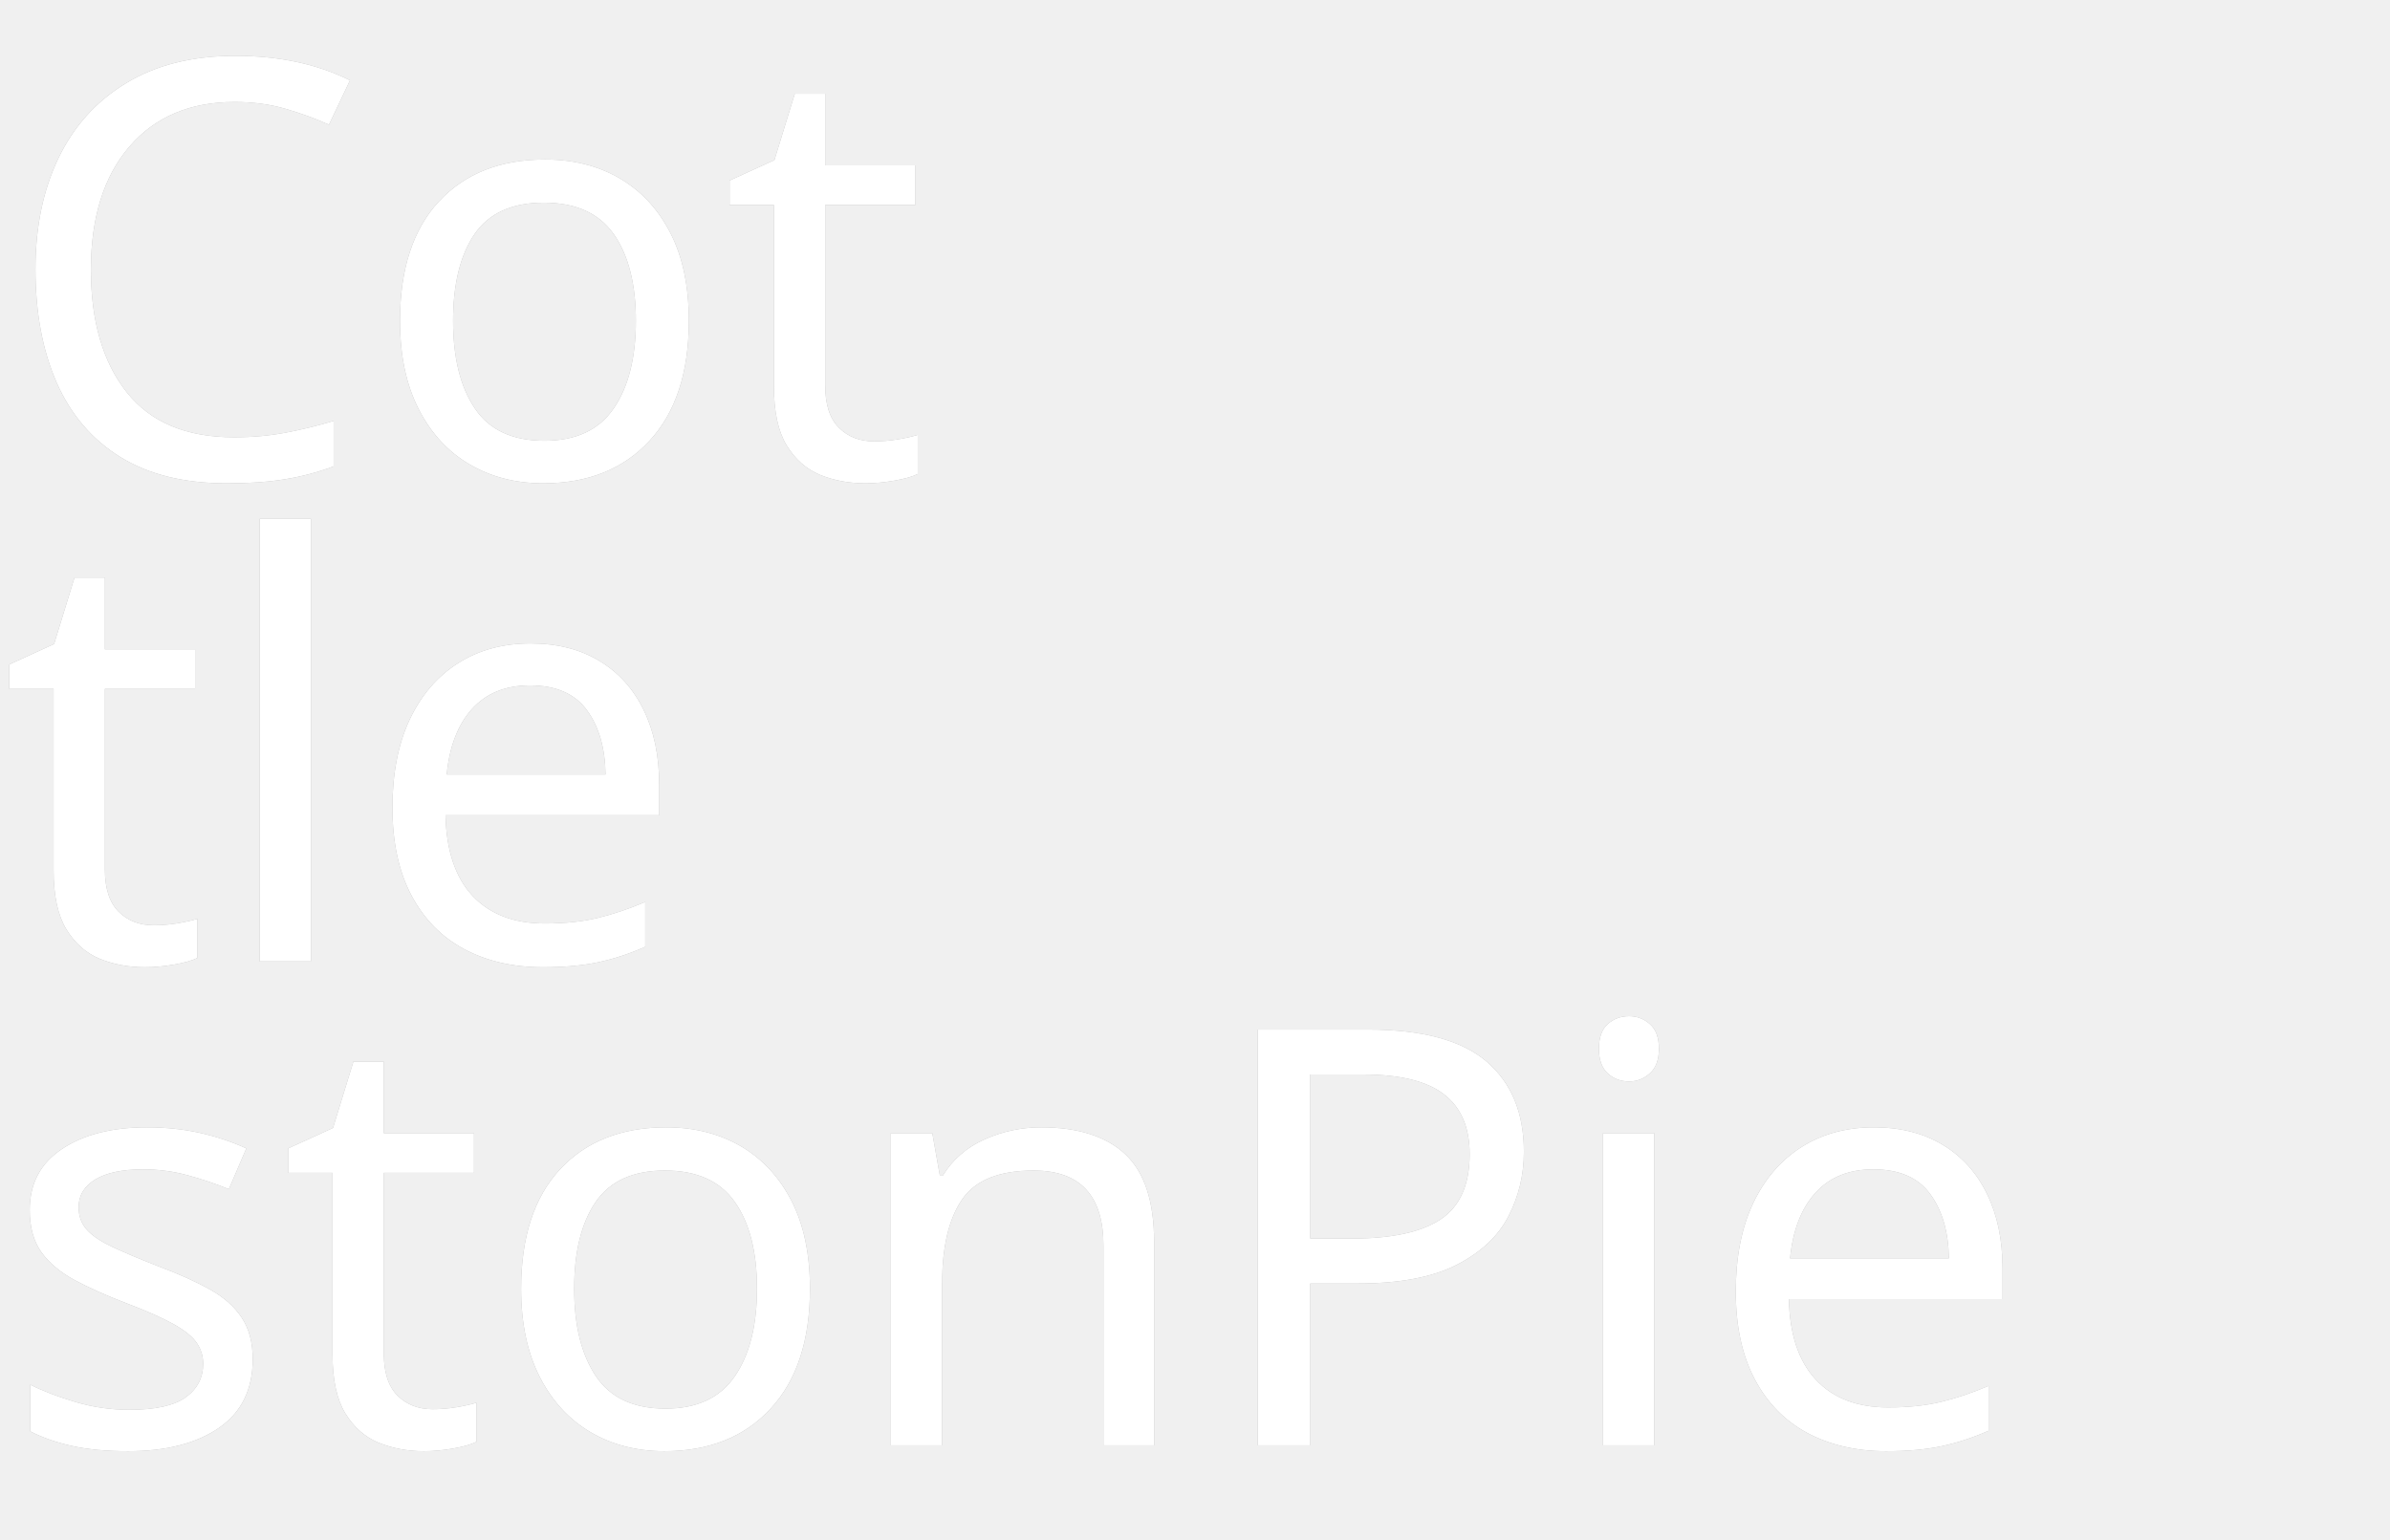
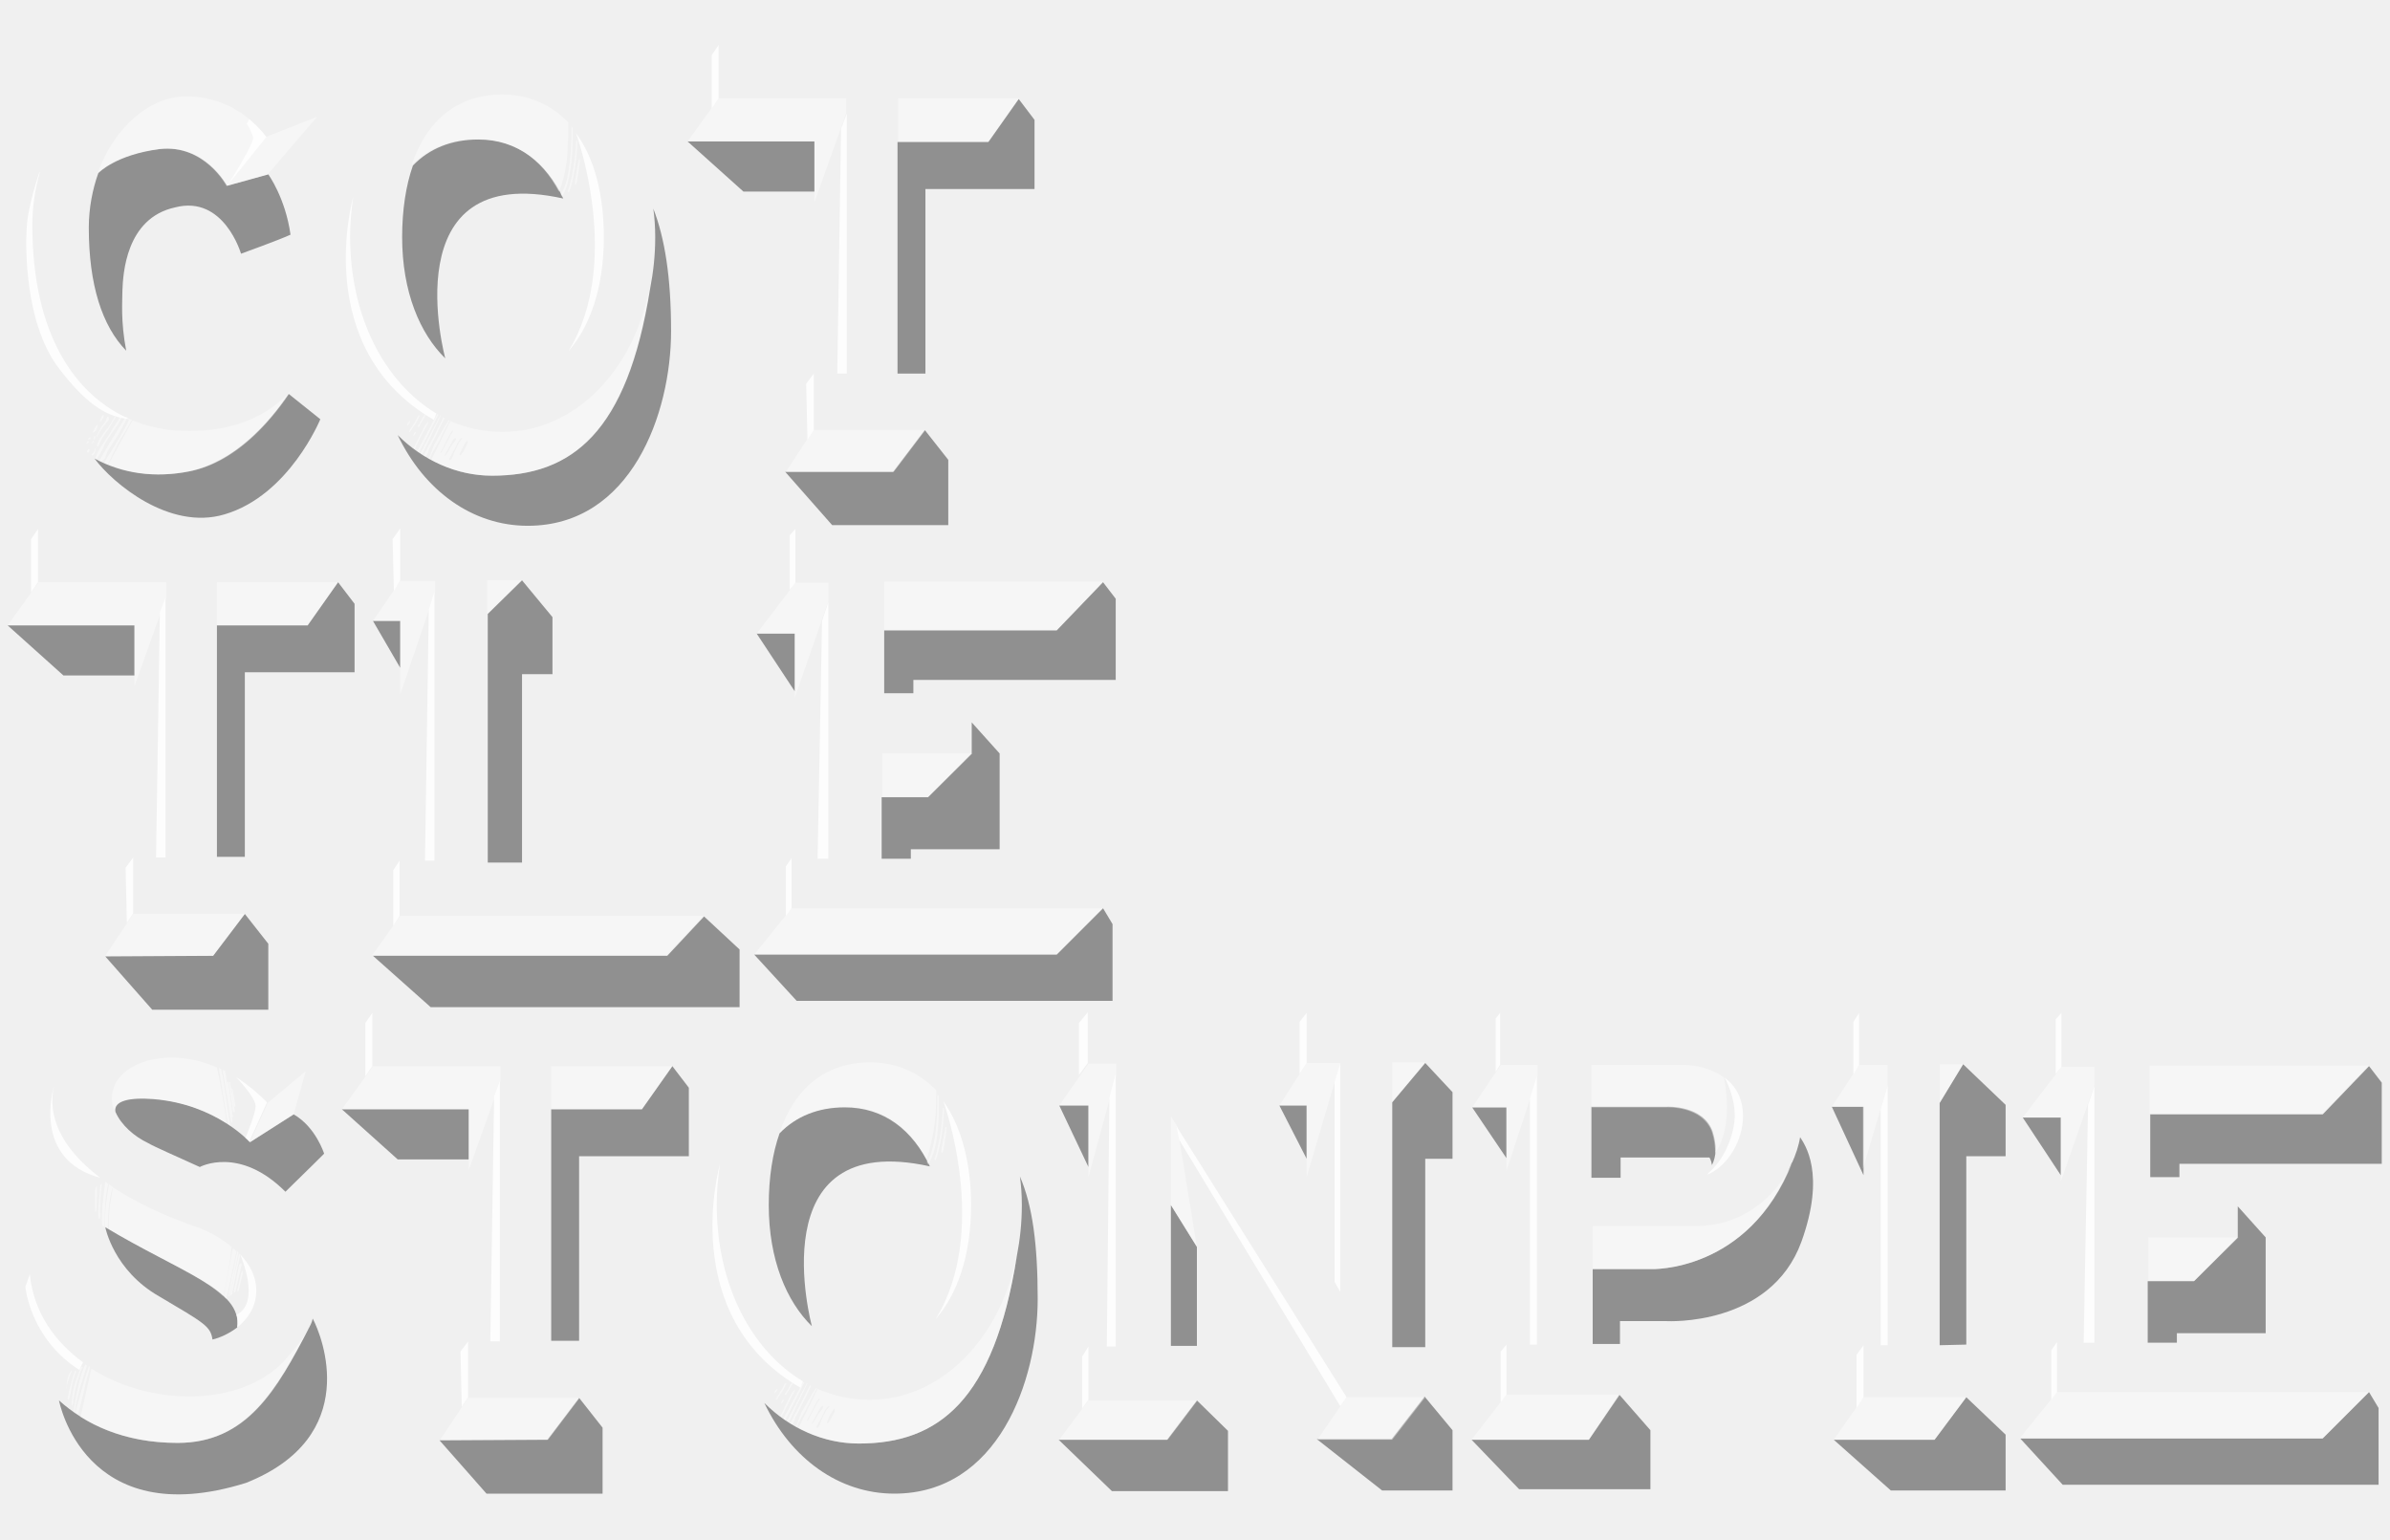
- <svg xmlns="http://www.w3.org/2000/svg" version="1.1" id="Layer_1" x="0px" y="0px" viewBox="0 0 376.8 242.7" style="enable-background:new 0 0 376.8 242.7;" xml:space="preserve">
+ <svg xmlns="http://www.w3.org/2000/svg" version="1.1" id="Layer_1" x="0px" y="0px" viewBox="62 -49.7 376.8 242.7" style="enable-background:new 62 -49.7 376.8 242.7;" xml:space="preserve">
  <style type="text/css">
- 	.st0{opacity:0.4;}
+ 	.st0{opacity:0.4;enable-background:new    ;}
	.st1{fill:#010101;}
- 	.st2{font-family:'Monstre-CastShadow';}
- 	.st3{font-size:91.803px;}
- 	.st4{fill:#FFFFFF;}
- 	.st5{font-family:'Monstre-CoreShadow';}
- 	.st6{font-family:'Monstre-Highlight';}
+ 	.st2{fill:#FFFFFF;}
+ 	.st3{opacity:0.85;enable-background:new    ;}
</style>
-   <text id="XMLID_3_" transform="matrix(1 0 0 1 0 75.2773)" class="st0">
-     <tspan x="0" y="0" class="st1 st2 st3">Cot </tspan>
-     <tspan x="0" y="76.3" class="st1 st2 st3">tle </tspan>
-     <tspan x="0" y="152.6" class="st1 st2 st3">stonPie</tspan>
-   </text>
-   <text id="XMLID_2_" transform="matrix(1 0 0 1 0 75.2773)" class="st0">
-     <tspan x="0" y="0" class="st4 st5 st3">Cot </tspan>
-     <tspan x="0" y="76.3" class="st4 st5 st3">tle </tspan>
-     <tspan x="0" y="152.6" class="st4 st5 st3">stonPie</tspan>
-   </text>
-   <text id="XMLID_1_" transform="matrix(1 0 0 1 0 75.2773)">
-     <tspan x="0" y="0" class="st4 st6 st3">Cot </tspan>
-     <tspan x="0" y="76.3" class="st4 st6 st3">tle </tspan>
-     <tspan x="0" y="152.6" class="st4 st6 st3">stonPie</tspan>
-   </text>
+   <g>
+     <g class="st0">
+       <path class="st1" d="M104.3-22.2c0,0,2.7,3.7,3.5,9.5c-1.7,0.8-7.8,3-7.8,3S97.3-19,89.6-17c-7.8,1.7-8.2,10.6-8.3,13.1    c0,1.7-0.3,4.8,0.6,9.5C78.1,1.7,76-4.8,76-13.8c0-3.1,0.6-6.1,1.5-8.6c0.1-0.1,2.8-2.9,9.7-3.8c7.1-0.8,10.6,5.8,10.6,5.8    L104.3-22.2z M112.5,16.4c0,0-4.9,12-15.1,15c-8.7,2.6-17.6-4.9-20.5-8.8c4.4,2.4,9.6,3.1,15,2c7.1-1.5,12.5-7.6,15.6-12.2    L112.5,16.4z" />
+       <path class="st1" d="M167.8,2.5c0,13-6.3,30.7-22.6,30.7c-8.7,0-16.3-5.5-20.5-14.3c4,4,9.3,6.4,14.9,6.4    c12.6,0,21.3-6.8,24.9-29.5c0.5-2.6,0.8-5.2,0.8-8.1c0-1.6-0.1-3-0.3-4.5C166.8-12.2,167.8-6,167.8,2.5z M150.8-18.4    c-27.1-6-18.6,25.2-18.6,25.2c-4-3.9-6.8-10.5-6.8-19.1c0-4.3,0.6-8.2,1.7-11.3c2.6-2.7,6.1-4.1,10.3-4.1    C143.6-27.7,148.1-24.1,150.8-18.4z" />
+       <path class="st1" d="M190.4-27.4v7.9h-11.2l-8.8-7.9H190.4z M202.8,24.7l5-6.6l3.7,4.7v10.3h-18.3l-7.4-8.4H202.8z M225.1-30.8    v10.9h-17.2V9.2h-4.4v-36.5h14.3l4.8-6.8L225.1-30.8z" />
+     </g>
+     <g class="st0">
+       <path class="st1" d="M83.2,48.9v7.9H72l-8.8-7.9H83.2z M95.6,101l5-6.6l3.7,4.7v10.4H86l-7.4-8.4L95.6,101L95.6,101z M117.9,45.5    v10.8h-17.3v29.1h-4.4V48.9h14.3l4.8-6.8L117.9,45.5z" />
+       <path class="st1" d="M125.1,48.2v7.4l-4.3-7.4H125.1z M178.6,100v9.1h-48.7l-9.1-8.1h46.4l5.8-6.2L178.6,100z M149.1,47.6v9h-4.8    v29.7h-5.4V47.1l5.4-5.3L149.1,47.6z" />
+       <path class="st1" d="M237.4,96v12.1h-49.8l-6.7-7.3h47.7l7.3-7.3L237.4,96z M187.3,50.2v9.1l-6-9.1H187.3z M219.6,69.1v15.1h-14    v1.5H201V76h7.3l6.9-6.9v-4.9L219.6,69.1z M237.9,44.7v12.8h-31.9v2.1h-4.6v-9.9h27.2l7.3-7.6L237.9,44.7z" />
+     </g>
+     <g class="st0">
+       <path class="st1" d="M100.8,184.1c-25.6,8-29.5-13-29.5-13c4.1,3.7,10.2,6.7,18.7,6.7c10.9,0,15.6-8.4,20.7-18.1    c-0.1,0.1-0.1,0.1-0.1,0.2c0.3-0.6,0.6-1.1,0.7-1.7C112.8,161,119.1,176.8,100.8,184.1z M99.4,159.6c-1.2,0.9-2.6,1.6-3.9,1.9    c-0.3-2.1-1.3-2.6-8.4-6.8c-7.2-4.1-8.5-10.9-8.5-10.9C90.6,151,100.2,153.6,99.4,159.6z M101.4,130.4l6.9-4.4    c3.5,2,4.8,6.2,4.8,6.2s-2.7,2.7-6.1,6c-7.3-7.3-13.5-3.9-13.5-3.9c-3.5-1.6-7.2-3.2-8.2-3.8c-2.1-1-4.2-2.8-5.1-4.9    c-0.3-1.7,2.1-2.3,6-2C96.1,124.4,101.4,130.4,101.4,130.4z" />
+       <path class="st1" d="M135.9,125.2v7.9h-11.2l-8.8-7.9H135.9z M148.3,177.3l5-6.6l3.7,4.7v10.4h-18.3l-7.4-8.4L148.3,177.3    L148.3,177.3z M170.6,121.8v10.8h-17.3v29.1h-4.4v-36.5h14.3l4.8-6.8L170.6,121.8z" />
+       <path class="st1" d="M225.6,155.1c0,13-6.3,30.7-22.6,30.7c-8.7,0-16.3-5.5-20.5-14.3c4,4,9.3,6.4,14.9,6.4    c12.6,0,21.3-6.8,24.9-29.5c0.5-2.6,0.8-5.2,0.8-8.1c0-1.6-0.1-3-0.3-4.5C224.8,140.4,225.6,146.6,225.6,155.1z M208.6,134.2    c-27.1-6-18.6,25.2-18.6,25.2c-4-3.9-6.8-10.5-6.8-19.1c0-4.3,0.6-8.2,1.7-11.3c2.6-2.7,6.1-4.1,10.3-4.1    C201.4,124.9,205.9,128.5,208.6,134.2z" />
+       <path class="st1" d="M233.6,124.6v9.7l-4.6-9.7H233.6z M255.6,175.9v9.5h-18.3l-8.4-8.1H246l4.7-6.2L255.6,175.9z M246.6,162.5    v-22.2l4.1,6.6v15.6L246.6,162.5L246.6,162.5z M268,124.6v8.4l-4.3-8.4C263.8,124.6,268,124.6,268,124.6z M291,175.8v9.5h-11.1    l-10.3-8.1h11.8l5.2-6.7L291,175.8z M291,122.5V133h-4.3v29.7h-5.2v-38.6l5.2-6.2L291,122.5z" />
+       <path class="st1" d="M299.5,124.9v8l-5.4-8H299.5z M312.5,177.3H294l7.5,7.8h20.7v-9.3l-4.9-5.6L312.5,177.3z M331.5,132.8h-14    v3.2h-4.6v-11.2h11.9c0,0,5.7-0.3,7.2,3.9c0.7,2.2,0.6,3.9-0.1,5.3C331.8,133.2,331.5,132.8,331.5,132.8z M346,146.1    c-4.9,13.4-21.2,12.5-21.2,12.5h-7.4v3.6h-4.3v-11.8h9.2c0,0,15.4,0.6,22.2-16.8h0.1c-0.1,0-0.1,0.1-0.1,0.1    c0.6-1.3,1.1-2.8,1.3-4.1C346.5,130.7,349.9,135.3,346,146.1z" />
+       <path class="st1" d="M355.8,124.8v10.8l-5-10.8H355.8z M367,177.3h-15.9l9,8h18.1v-8.8l-6.2-5.9L367,177.3z M367.8,162.4v-38.2    l3.7-6.1l6.7,6.4v8.1H372v29.7L367.8,162.4L367.8,162.4z" />
+       <path class="st1" d="M437,172.3v12.1h-49.8l-6.7-7.3h47.7l7.3-7.3L437,172.3z M386.9,126.5v9.1l-6-9.1H386.9z M419.2,145.4v15.1    h-14v1.5h-4.6v-9.7h7.3l6.9-6.9v-4.9L419.2,145.4z M437.5,121v12.8h-31.9v2.1H401V126h27.2l7.3-7.6L437.5,121z" />
+     </g>
+     <g class="st0">
+       <path class="st2" d="M75.7,20.2c-0.2,0.1,0-0.2,0.1-0.3s0.2,0,0.2,0.1S75.9,20.1,75.7,20.2z M76,21.6c-0.2,0.1-0.3,0-0.3-0.2    c0.2-0.3,0.3-0.3,0.3-0.3C76.2,21,76.1,21.4,76,21.6z M76.3,19.4c0,0.1-0.1,0.1-0.3,0.2s-0.1-0.2,0.1-0.3    C76.2,19.2,76.2,19.3,76.3,19.4z M76.5,20.2c-0.2,0.2,0-0.1,0.1-0.3s0.1-0.1,0.2,0C77,19.9,76.7,20.1,76.5,20.2z M77,21.5    c-0.1,0.4-0.4,0.7-0.5,0.6c-0.2-0.1,0.1-0.3,0.3-0.5c0.1-0.3,0.2-0.6,0.3-0.7C77.2,20.7,77.1,21.1,77,21.5z M76.9,17.9    c0.1-0.3,0.4-0.6,0.4-0.6c0.1-0.2,0.1,0.2,0,0.5s-0.3,0.6-0.6,0.7S76.8,18.3,76.9,17.9z M76.9,19.6c-0.1,0.2-0.2-0.4,0-0.6    C77.1,18.9,77,19.4,76.9,19.6z M77.4,22.4c0,0.1-0.1,0.2-0.2,0.3c-0.1-0.1-0.1-0.1-0.2-0.2c0.2-0.4,0.7-1.5,1-1.9    c0.4-0.6,1-1.5,1.4-2.1s1-1.7,1.2-1.8c0.1-0.4,0.3-0.6,0.3-0.6h0.3c0,0-0.6,1.2-1,1.7s-1.7,2.4-1.8,2.8S77.6,22.2,77.4,22.4z     M78.1,17.8c-0.2,0.3-0.8,1.3-0.9,1.5c-0.1,0.3,0-0.3,0.2-0.6s0.4-0.8,0.6-1.1s0.6-0.8,0.7-1c0.1-0.3,0.2-0.6,0.3-0.6    c0.2-0.1,0.2,0.4,0.1,0.6C78.9,16.8,78.3,17.5,78.1,17.8z M80.1,16h0.2c0,0-0.2,0.4-0.5,0.8s-0.6,1.1-1,1.6    c-0.4,0.4-0.6,0.9-0.9,1.4s-0.4,1-0.5,0.9c-0.3-0.2,0.1-0.6,0.2-1c0.2-0.4,0.9-1.3,1.2-1.7C79.2,17.6,80.1,16,80.1,16z     M103.9-28.1l-6.2,7.7c0,0-3.5-6.6-10.6-5.8c-7,0.8-9.6,3.7-9.7,3.8c2.6-7.3,8.3-12.1,13.9-12.1C99.9-34.5,103.9-28.1,103.9-28.1z     M77.9,16.3c0.1-0.4,0.4-0.6,0.4-0.6c0.1-0.2,0,0.1,0,0.4c-0.1,0.3-0.3,0.5-0.4,0.6C77.7,17,77.7,16.6,77.9,16.3z M78.4,22.7    c-0.1,0.1-0.2,0.2-0.3,0.3c-0.2,0-0.3-0.1-0.4-0.1c0.3-0.6,1.3-2.2,1.6-2.8c0.4-0.6,1.2-1.9,1.6-2.6c0.4-0.6,0.8-1.3,0.9-1.5    c0.1,0,0.2,0.1,0.3,0.1c-0.2,0.5-1.1,2-1.2,2.3c-0.2,0.4-1.6,2.5-1.8,2.8C78.8,21.7,78.7,22.4,78.4,22.7z M80.3,20.9    c-0.3,0.4-1,2.1-1.3,2.6c-0.2-0.1-0.3-0.2-0.5-0.3c0.1-0.1,0.2-0.4,0.3-0.6c0.2-0.3,1.3-2,1.6-2.6c0.4-0.5,1.8-3.1,2-3.6    c0.2,0,0.3,0.1,0.4,0.1c-0.2,0.4-0.8,1.4-1.1,1.9C81.3,19,80.4,20.5,80.3,20.9z M108.2,11.5c-3,4.6-8.6,11.6-16.2,13.1    c-4.6,0.9-8.9,0.6-12.9-1.1l3.8-6.9c2.4,0.9,4.8,1.5,7.3,1.6C100.1,18.7,105.4,14.8,108.2,11.5z M103.9-28.1l-6.2,7.7l6.5-1.8    l7.8-9.1L103.9-28.1z" />
+       <path class="st2" d="M126.2,17.3c0-0.2,0.2-0.5,0.4-0.6s-0.1,0.4-0.1,0.4C126.3,17.4,126.1,17.5,126.2,17.3z M128.1,16    c-0.1,0.3-0.7,1.3-0.7,1.3s-0.5,0.6-0.6,0.9c-0.2,0.3-0.3,0.3-0.3,0.1c0.1-0.2,0.3-0.5,0.5-0.8s0.8-1.3,0.9-1.6    C128.1,15.7,128.2,15.7,128.1,16z M150.1-19.5c-2.6-5-6.9-8.3-12.9-8.3c-4.2,0-7.7,1.5-10.3,4.1c2.4-7.1,7.3-11.1,14.3-11.1    c4.3,0,7.8,1.7,10.4,4.4c0,0.9,0,2.1-0.1,3.9C151.4-23,150.6-20.5,150.1-19.5z M127.4,21.1c-0.1-0.1-0.1-0.1-0.2-0.1    c0.2-0.4,0.5-1,0.6-1.2c0.1-0.3,0.9-1.8,1.1-2.2c0.3-0.5,0.5-0.7,0.6-0.8c0.2,0-0.5,1.1-0.5,1.1S127.6,20.5,127.4,21.1z     M127.6,18.4c0.1-0.1-0.2,0.4-0.2,0.4c-0.2,0.3-0.3,0.3-0.2,0S127.4,18.4,127.6,18.4z M128.1,21.6c-0.1-0.1-0.2-0.2-0.3-0.2    l3.1-5.8c0.1,0,0.2,0,0.2,0.1L128.1,21.6z M127.9,17.4c0.2-0.2,0.7-1.2,0.9-1.5c0.3-0.3,0.3-0.3,0.3-0.1c-0.1,0.2-1,1.7-1,1.7    C128.1,17.7,127.8,17.7,127.9,17.4z M128.6,21.9c-0.1-0.1-0.2-0.1-0.3-0.2l3.1-5.9h0.1L128.6,21.9z M129.1,22.3    c-0.1-0.1-0.2-0.2-0.3-0.2c0.3-0.5,0.8-1.7,1.1-2.1s1.6-3.1,2-3.9c0,0,0.1,0.1,0.2,0.1c-0.4,0.8-2.2,4.5-2.5,5    C129.6,21.6,129.3,22.1,129.1,22.3z M132.9,16.6c-0.4,0.6-1.4,2.7-1.7,3.3c-0.5,0.8-1,1.8-1.2,2.1c-0.1,0.3-0.2,0.5-0.2,0.6    c-0.1,0-0.1,0-0.2,0c0.2-0.5,0.6-1.6,0.8-2.1c0.3-0.5,1.8-3.2,2.3-3.9C132.8,16.5,132.8,16.6,132.9,16.6z M164.4-4.2    c-3.6,22.7-12.3,29.5-24.9,29.5c-3.4,0-6.6-0.9-9.5-2.5l3-6.1c2.6,1.1,5.3,1.7,8.2,1.7C152.6,18.4,161.8,8.8,164.4-4.2z     M131.6,21.6c0.2-0.4,1.5-2.8,1.5-2.8s0.4-0.5,0.3-0.6s-0.4,0.4-0.6,0.8c-0.3,0.6-1.1,2.2-1.3,2.5    C131.4,21.7,131.4,21.9,131.6,21.6z M132.9,21c0.3-0.4,0.4-0.6,0.4-0.6s0.6-0.7,0.6-0.9c0-0.2-0.3-0.2-0.6,0.4s-1.4,2.4-1.2,2.3    S132.8,21.4,132.9,21z M134.4,20c0,0,0.6-0.6,0.4-0.6c-0.1-0.1-0.6,0.5-0.8,1c-0.2,0.6-1.3,2.3-1.2,2.4c0.2,0.1,0.4-0.1,0.6-0.6    C133.6,21.6,134.4,20,134.4,20z M135.4,20.1c-0.3,0.4-0.6,1-0.7,1.3c-0.2,0.4-0.4,0.9,0,0.6c0.3-0.4,0.5-0.8,0.5-0.8    s0.4-0.7,0.5-1C135.8,19.7,135.6,19.7,135.4,20.1z M150.6-18.7c0-0.1-0.1-0.3-0.2-0.4c1.7-2.1,1.7-9.3,1.7-10.7    c0,0.1,0.1,0.2,0.2,0.3C152.4-22.5,151.3-19.8,150.6-18.7z M151.8-19.6c-0.1,0.4-0.4,0.2-0.2-0.2c0.1-0.3,1-3.1,1.2-7.2    c0,0,0-0.8,0.2-0.6C153.1-27.1,152.8-22.4,151.8-19.6z M152.8-22c0.1-0.7,0.3-1.7,0.4-2.2c0-0.5,0.3-0.6,0.2-0.1    c0,0.5-0.2,1.7-0.2,1.7c-0.1,0.5-0.2,1.7-0.4,2C152.6-20.2,152.6-21.3,152.8-22z" />
+       <path class="st2" d="M190.4-27.4h-20l4.9-6.8h20.1v2.4l-5,14V-27.4z M190.2,18.1h17.7l-5,6.6h-17L190.2,18.1z M203.6-34.2h19.1    l-4.8,6.8h-14.3V-34.2z" />
+     </g>
+     <g class="st0">
+       <path class="st2" d="M83.2,48.9h-20l4.9-6.8h20.1v2.4l-5,14V48.9z M83,94.4h17.6l-5,6.6h-17L83,94.4z M96.2,42.1h19.1l-4.8,6.8    H96.2V42.1z" />
+       <path class="st2" d="M125.1,48.2h-4.3l4.3-6.3h5.5v1.7l-5.5,16.2V48.2z M125.1,94.7h47.8l-5.8,6.2h-46.4L125.1,94.7z M138.8,47.1    v-5.3h5.4L138.8,47.1z" />
+       <path class="st2" d="M235.9,93.5l-7.3,7.3h-47.7l5.9-7.3H235.9z M187.3,50.2h-6l6.1-8h5.2v2.9l-5.3,15.2V50.2z M201.1,69.1h14.2    l-6.9,6.8h-7.3V69.1z M201.4,42h34.5l-7.3,7.6h-27.2V42z" />
+     </g>
+     <g class="st0">
+       <path class="st2" d="M72.5,169c0-0.2,0-0.9,0.2-1.5c0.1-0.5,0.5-1,0.5-1s0.2-0.2,0.1,0.1C73.3,166.6,72.7,167.8,72.5,169    c0.1,0.1,0.1,0.2,0,0.2S72.5,169.1,72.5,169z M74,166.6c0,0-0.4,1-0.6,1.9s-0.4,2.6-0.6,2.5c-0.2,0-0.1-0.4-0.1-0.4    c0.1-0.6,0.3-1.5,0.5-2.1c0.1-0.6,0.5-1.7,0.6-2C74,166.2,74,166.6,74,166.6z M73.3,171.7c0-0.4,0.1-2,0.6-3.5s0.8-2.3,0.8-2.3    s0.2-0.2,0.3-0.1s-0.3,0.6-0.5,1.3s-0.9,2.7-1,4.6C73.5,171.7,73.3,172,73.3,171.7z M73.8,173c0,0-0.1-0.1-0.2-0.1    c0.2-1.3,0.9-5.9,1.9-7.5c0,0.1,0.1,0.1,0.2,0.2C75.5,166.4,73.9,170.9,73.8,173z M74.3,173.3c-0.1-0.1-0.3-0.2-0.4-0.3    c0.4-1.6,1.7-6.2,2.1-7.3c0.1,0,0.1,0.1,0.2,0.1C75.7,167.5,74.7,172,74.3,173.3z M110.7,159.7c-5,9.7-9.7,18.1-20.7,18.1    c-6.5,0-11.5-1.7-15.3-4.1l1.7-7.6c9.5,6,23.3,6,30.2-1C108.4,163.1,109.8,161.4,110.7,159.7z M77,141.4c0,0,0-0.2,0-0.6    c0-0.5,0-2.7,0-2.9c0,0,0.1-0.5,0.2-0.5c0.1-0.1,0.1-0.1,0.1,0.2c0,0.2-0.1,3.2-0.1,3.5S77,141.4,77,141.4z M78,137.6    c-0.1,0.4-0.3,3.6-0.2,4.2c0,0,0,0.7-0.1,0.7c-0.2,0-0.2-0.4-0.2-1.1c0-0.6,0.3-4.1,0.3-4.1s0.1-0.3,0.2-0.4    C78.1,137,78,137.2,78,137.6z M79.1,137c-0.6,1.7-0.6,5.5-0.6,6.7c-0.2-0.1-0.3-0.1-0.4-0.2c-0.2-2,0.4-6.1,0.5-6.9    C78.8,136.8,79,136.9,79.1,137z M79,144c-0.1-0.1-0.2-0.2-0.4-0.3c-0.2-2.8,0.5-5.9,0.6-6.7c0.2,0.2,0.4,0.3,0.6,0.5    C79.1,139.2,79,142.8,79,144z M97.2,154.7c-3.2-3.1-10.1-5.9-18-10.6c-0.2-2.7,0.4-5.4,0.6-6.6c3.5,2.3,8,4.5,13.6,6.4    c0,0,2.8,1,5.1,3C98.3,149.4,97.5,153.5,97.2,154.7z M97.7,127.4c-2.6-1.7-6.4-3.4-11.6-3.9c-3.9-0.3-6.2,0.4-6,2    c-0.6-1.2-0.6-2.6-0.1-3.9c1.5-3.9,8.6-6.3,16.2-3C96.6,120.4,97.5,125,97.7,127.4z M96.5,118.7c0.2,0.1,0.3,0.1,0.4,0.2    c0.3,1.5,1.2,7.3,1.4,8.9c-0.1-0.1-0.2-0.2-0.4-0.3L96.5,118.7z M97.1,119c0.1,0,0.3,0.1,0.4,0.1c0.2,1.7,1.1,7.3,1.1,7.6    c0.1,0.4,0,0.6-0.1,0.6c-0.1,0.1-0.1-0.3-0.1-0.3L97.1,119z M98.7,147.1c0.2,0.1,0.4,0.3,0.6,0.5l-1.6,7.5    c-0.1-0.1-0.3-0.2-0.4-0.4L98.7,147.1z M98,121.2c0.1,0.3,0.7,5.1,0.7,5.1s0,0.4-0.1,0.1s-0.8-5.2-0.8-5.2s0-0.4,0.1-0.4    C98,120.9,98,120.9,98,121.2z M98,154.7c-0.1-0.1,1.1-5.6,1.4-7.1c0.1,0.1,0.2,0.1,0.2,0.2c-0.3,1.6-1.3,6.5-1.4,6.7    C98.1,154.8,98,154.7,98,154.7z M98.7,125.4c0-0.3-0.6-4.3-0.6-4.3s0-0.2,0.1-0.2s0.1,0,0.1,0.3c0.1,0.2,0.7,4.2,0.7,4.2    s0.1,0.2-0.1,0.3C98.8,125.7,98.8,125.6,98.7,125.4z M99.7,147.9c0,0.1,0.1,0.2,0.2,0.2c-0.3,1.3-1.3,5.9-1.3,6.2    c-0.1,0.2-0.2,0.3-0.3,0.3s0-0.2,0-0.2S99.4,149.1,99.7,147.9z M98.7,122.1c0,0.3,0.4,2.5,0.4,2.5s0,0.2-0.1,0.2s-0.1-0.1-0.1-0.2    s-0.3-2.3-0.3-2.3s-0.1-0.3-0.1-0.4C98.6,121.9,98.6,121.9,98.7,122.1z M98.9,154.1c-0.1-0.1,0-0.4,0-0.4l0.8-3.9    c0.1-0.2,0.1-0.4,0.3-0.3c0.1,0,0.1,0.2,0.1,0.2s-0.9,3.8-0.9,3.9C99.1,153.9,99.1,154.1,98.9,154.1z M100.2,150.7    c0.1,0,0.1,0.4,0.1,0.4s-0.6,2.1-0.6,2.4c-0.1,0.3-0.1,0.5-0.2,0.5c-0.2-0.1,0-0.6,0-0.6s0.4-1.9,0.5-2.3    C100.1,150.7,100.1,150.7,100.2,150.7z M110.2,119.2l-1.9,6.8l-6.9,4.4l2.8-6.2L110.2,119.2z" />
+       <path class="st2" d="M135.9,125.2h-20l4.9-6.8h20.1v2.4l-5,14V125.2z M135.8,170.7h17.6l-5,6.6h-17L135.8,170.7z M148.9,118.4    h19.1l-4.8,6.8h-14.3V118.4z" />
+       <path class="st2" d="M184.1,169.9c0-0.2,0.2-0.5,0.4-0.6s-0.1,0.4-0.1,0.4C184.1,170,183.9,170.1,184.1,169.9z M185.9,168.6    c-0.1,0.3-0.7,1.3-0.7,1.3s-0.5,0.6-0.6,0.9c-0.2,0.3-0.3,0.3-0.3,0.1c0.1-0.2,0.3-0.5,0.5-0.8s0.8-1.3,0.9-1.6    C185.9,168.3,186.1,168.3,185.9,168.6z M208.1,133.1c-2.6-5-6.9-8.3-12.9-8.3c-4.2,0-7.7,1.5-10.3,4.1c2.4-7.1,7.3-11.1,14.3-11.1    c4.3,0,7.8,1.7,10.4,4.4c0,0.9,0,2.1-0.1,3.9C209.2,129.6,208.4,132.1,208.1,133.1z M185.2,173.7c-0.1-0.1-0.1-0.1-0.2-0.1    c0.2-0.4,0.5-1,0.6-1.2c0.1-0.3,0.9-1.8,1.1-2.2c0.3-0.5,0.5-0.7,0.6-0.8c0.2,0-0.5,1.1-0.5,1.1S185.6,173.1,185.2,173.7z     M185.6,171c0.1-0.1-0.2,0.4-0.2,0.4c-0.2,0.3-0.3,0.3-0.2,0S185.3,171,185.6,171z M185.8,174.2c-0.1-0.1-0.2-0.2-0.3-0.2l3.1-5.8    c0.1,0,0.2,0,0.2,0.1L185.8,174.2z M185.8,170c0.2-0.2,0.7-1.2,0.9-1.5c0.3-0.3,0.3-0.3,0.3-0.1c-0.1,0.2-1,1.7-1,1.7    C185.8,170.3,185.6,170.3,185.8,170z M186.4,174.5c-0.1-0.1-0.2-0.1-0.3-0.2l3.1-5.9h0.1L186.4,174.5z M186.9,174.9    c-0.1-0.1-0.2-0.2-0.3-0.2c0.3-0.5,0.8-1.7,1.1-2.1c0.3-0.5,1.6-3.1,2-3.9c0,0,0.1,0.1,0.2,0.1c-0.4,0.8-2.2,4.5-2.5,5    C187.3,174.2,187.1,174.7,186.9,174.9z M190.8,169.2c-0.4,0.6-1.4,2.7-1.7,3.3c-0.5,0.8-1,1.8-1.2,2.1c-0.1,0.3-0.2,0.5-0.2,0.6    c-0.1,0-0.1,0-0.2,0c0.2-0.5,0.6-1.6,0.8-2.1c0.3-0.5,1.8-3.2,2.3-3.9C190.6,169.1,190.6,169.2,190.8,169.2z M222.3,148.4    c-3.6,22.7-12.3,29.5-24.9,29.5c-3.4,0-6.6-0.9-9.5-2.5l3-6.1c2.6,1.1,5.3,1.7,8.2,1.7C210.4,171,219.6,161.4,222.3,148.4z     M189.4,174.2c0.2-0.4,1.5-2.8,1.5-2.8s0.4-0.5,0.3-0.6s-0.4,0.4-0.6,0.8c-0.3,0.6-1.1,2.2-1.3,2.5    C189.2,174.3,189.2,174.5,189.4,174.2z M190.8,173.6c0.3-0.4,0.4-0.6,0.4-0.6s0.6-0.7,0.6-0.9s-0.3-0.2-0.6,0.4s-1.4,2.4-1.2,2.3    S190.6,174,190.8,173.6z M192.3,172.6c0,0,0.6-0.6,0.4-0.6c-0.1-0.1-0.6,0.5-0.8,1c-0.2,0.6-1.3,2.3-1.2,2.4    c0.2,0.1,0.4-0.1,0.6-0.6C191.4,174.2,192.3,172.6,192.3,172.6z M193.3,172.7c-0.3,0.4-0.6,1-0.7,1.3c-0.2,0.4-0.4,0.9,0,0.6    c0.3-0.4,0.5-0.8,0.5-0.8s0.4-0.7,0.5-1C193.6,172.3,193.6,172.3,193.3,172.7z M208.3,133.9c0-0.1-0.1-0.3-0.2-0.4    c1.7-2.1,1.7-9.3,1.7-10.7c0,0.1,0.1,0.2,0.2,0.3C210.2,130.1,209.1,132.8,208.3,133.9z M209.6,133c-0.1,0.4-0.4,0.2-0.2-0.2    c0.1-0.3,1-3.1,1.2-7.2c0,0,0-0.8,0.2-0.6C210.9,125.5,210.6,130.2,209.6,133z M210.6,130.6c0.1-0.7,0.3-1.7,0.4-2.2    c0-0.5,0.3-0.6,0.2-0.1c0,0.5-0.2,1.7-0.2,1.7c-0.1,0.5-0.2,1.7-0.4,2C210.3,132.4,210.4,131.3,210.6,130.6z" />
+       <path class="st2" d="M233.6,124.6h-4.6l4.6-6.6h4.4v1.7l-4.4,16.2V124.6z M246.1,177.3h-17.1l4.6-6.2h17.2L246.1,177.3z     M246.6,140.3v-14l1,1.6l3.1,19L246.6,140.3z M268,124.6h-4.3l4.3-6.7h5.3l-5.3,18V124.6z M274.3,170.6h12.4l-5.2,6.7h-11.8    L274.3,170.6z M281.5,124v-6.2h5.2L281.5,124z" />
+       <path class="st2" d="M298.6,118.2h5.8v1.8l-4.9,14.9v-10h-5.4L298.6,118.2z M299.5,170.2h17.9l-4.9,7.1H294L299.5,170.2z     M332.4,132.1c0-0.9-0.1-2-0.5-3.3c-1.5-4.2-7.2-3.9-7.2-3.9h-11.8v-6.7h14.7c0,0,3.6,0,6.2,2    C335.1,127.1,333.4,130.7,332.4,132.1z M344.6,133.6L344.6,133.6c-6.9,17.3-22.3,16.8-22.3,16.8h-9.2v-6.8c0,0,12.5,0,16.3,0    C336.8,143.6,342.1,138.9,344.6,133.6z" />
+       <path class="st2" d="M355.8,124.8h-5l4.3-6.6h4.5v3.2l-3.9,13.2v-9.8H355.8z M355.8,170.6H372l-5,6.7h-15.9L355.8,170.6z     M367.8,124.2v-6.1h3.7L367.8,124.2z" />
+       <path class="st2" d="M435.4,169.8l-7.3,7.3h-47.7l5.9-7.3H435.4z M386.9,126.5h-6l6.1-8h5.2v2.9l-5.3,15.2L386.9,126.5    L386.9,126.5z M400.6,145.4h14.3l-6.9,6.8h-7.3v-6.8H400.6z M401,118.3h34.4l-7.3,7.6h-27.2v-7.6H401z" />
+     </g>
+     <g class="st3">
+       <path class="st2" d="M82.5,16.4c-3.4-0.3-6.7-2-11.5-8.4c-5-7-5-18.3-4.8-21.6c0.1-3.4,2-8.9,2-8.9l0.1-0.1    c-0.8,2.8-1.2,5.6-1.2,8.4C67.1,3.1,73.9,12.7,82.5,16.4z M97.8-20.4c1.1-1.6,4.2-6.8,4.1-7.5c0-0.7-1-2.3-1-2.3l0.4-0.7    c1.8,1.5,2.7,2.8,2.7,2.8L97.8-20.4z" />
+       <path class="st2" d="M130.4,16.5c-19.6-11.3-12.7-35.2-12.7-35.2c-0.3,2-0.5,4.1-0.5,6.3c0,12.9,5.6,23.1,13.6,27.9L130.4,16.5z     M157.2-12.3c0,8-2.2,14.1-5.6,18c8.6-13.9,1.3-34.3,1.2-34.4C155.8-24.7,157.2-18.8,157.2-12.3z" />
+       <path class="st2" d="M174.2-41l1.1-1.6v8.4l-1.1,1.6V-41z M189.1,10.8l1.2-1.6v8.9l-1,1.5L189.1,10.8z M194.6-29.4l0.9-2.4v41    h-1.5L194.6-29.4z" />
+     </g>
+     <g class="st3">
+       <path class="st2" d="M66.9,35.3l1.1-1.6v8.4l-1.1,1.6V35.3z M81.8,87.1l1.2-1.6v8.8l-1,1.5L81.8,87.1z M87.2,46.9l0.9-2.4v41h-1.5    L87.2,46.9z" />
+       <path class="st2" d="M123.9,35.3l1.2-1.7v8.2l-1,1.7L123.9,35.3z M124,87.5l1-1.5v8.7l-1,1.6V87.5z M129.6,46.4l0.9-2.8V86H129    L129.6,46.4z" />
+       <path class="st2" d="M186.8,85.6v7.9l-0.9,1.2v-7.8L186.8,85.6z M187.4,33.7v8.5l-0.9,1.1v-8.6L187.4,33.7z M192.6,45.2v40.5h-1.7    l0.7-37.5L192.6,45.2z" />
+     </g>
+     <g class="st3">
+       <path class="st2" d="M66,153.2l0.7-2c0.6,6,3.9,10.6,8.4,13.9c-0.2,0.4-0.4,0.7-0.6,1.2C66.7,161.3,66,153.2,66,153.2z     M70.5,121.6c-1,4.6,1,9.6,7.3,14.4C66.9,133.1,70.5,121.6,70.5,121.6z M104.1,124.1l-2.8,6.2c0,0-0.2-0.3-0.6-0.6    c0.5-1.2,1.6-4,1.6-5c0-1.4-3.1-4.6-3.1-4.6C100.9,121.2,102.5,122.5,104.1,124.1z M99.4,159.6c0.1-0.7,0.1-1.4-0.1-2    c3.9-2,0.6-9.3,0.6-9.5c1.5,1.6,2.6,3.6,2.5,6S101,158.3,99.4,159.6z" />
+       <path class="st2" d="M119.6,111.6l1.1-1.6v8.4l-1.1,1.6V111.6z M134.6,163.4l1.2-1.6v8.8l-1,1.5L134.6,163.4z M139.9,123.2    l0.9-2.4v41h-1.5L139.9,123.2z" />
+       <path class="st2" d="M188.2,169.1c-19.6-11.3-12.7-35.2-12.7-35.2c-0.3,2-0.5,4.1-0.5,6.3c0,12.9,5.6,23.1,13.6,27.9L188.2,169.1z     M215.1,140.3c0,8-2.2,14.1-5.6,18c8.6-13.9,1.3-34.3,1.2-34.4C213.6,127.9,215.1,133.8,215.1,140.3z" />
+       <path class="st2" d="M232.1,111.6l1.4-1.7v8l-1.4,1.9V111.6z M232.6,164.2l1-1.6v8.4l-1,1.4V164.2z M236.9,123.4l1-3.8v43h-1.4    L236.9,123.4z M247.9,130l-0.4-2.1l26.8,42.7l-1,1.4L247.9,130z M266.9,111.4l1.1-1.4v7.9l-1.1,1.7V111.4z M273.3,117.9V154    l-0.9-1.6v-31.5L273.3,117.9z" />
+       <path class="st2" d="M297.8,110.9l0.7-0.9v8.2l-0.7,1.1V110.9z M298.6,163.4l0.9-1.1v7.9l-0.9,1.2V163.4z M303.2,123.5l1.1-3.5    v42.3h-1.1V123.5z M336.8,126.3c0,3.7-2.3,7.8-5.6,9.2c0,0,0.1-0.1,0.1-0.2c3.2-2.8,4.2-7.1,4.2-9.1c0-2.5-1-4.9-1.6-6    C335.6,121.5,336.8,123.4,336.8,126.3z" />
+       <path class="st2" d="M354.2,111.4l0.9-1.4v8.2l-0.9,1.5V111.4z M355.8,162.4v8.2l-1.1,1.7v-8.4L355.8,162.4z M359.6,121.4v41h-1.1    v-37.2L359.6,121.4z" />
+       <path class="st2" d="M386.3,161.9v7.9l-0.9,1.2v-7.8L386.3,161.9z M387,110v8.5l-0.9,1.1V111L387,110z M392.2,121.5V162h-1.7    l0.7-37.5L392.2,121.5z" />
+     </g>
+   </g>
</svg>
